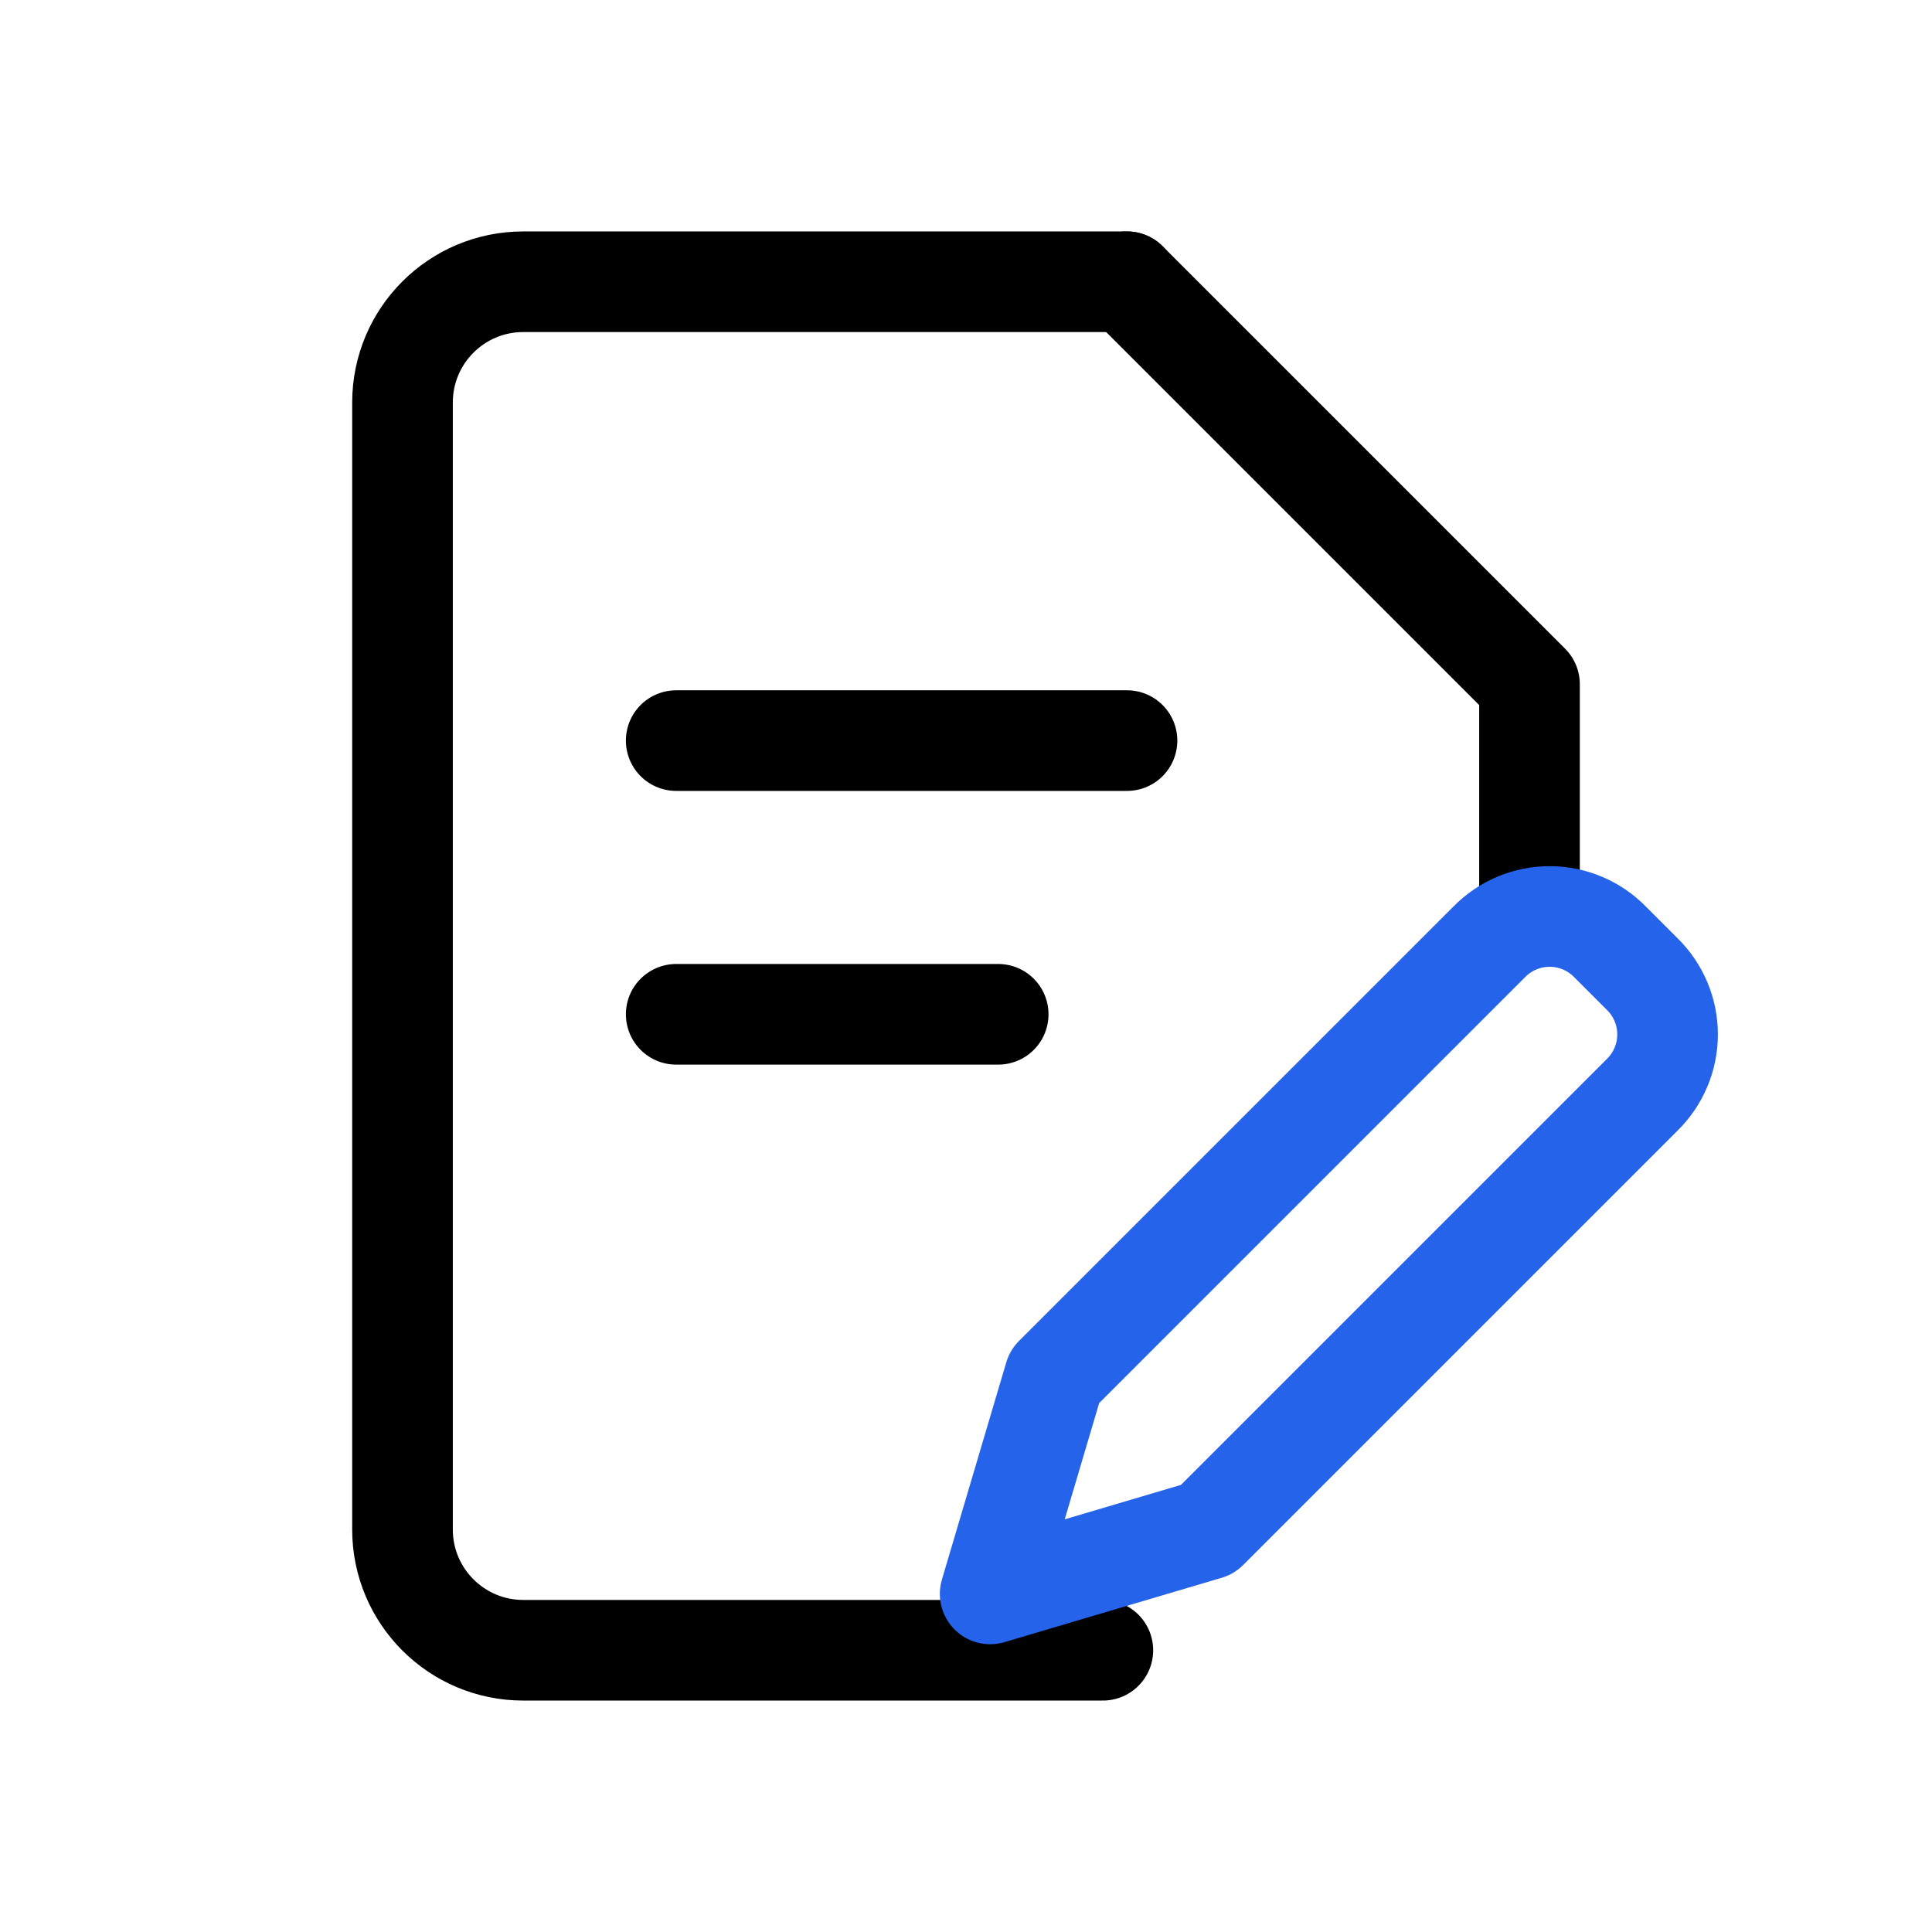
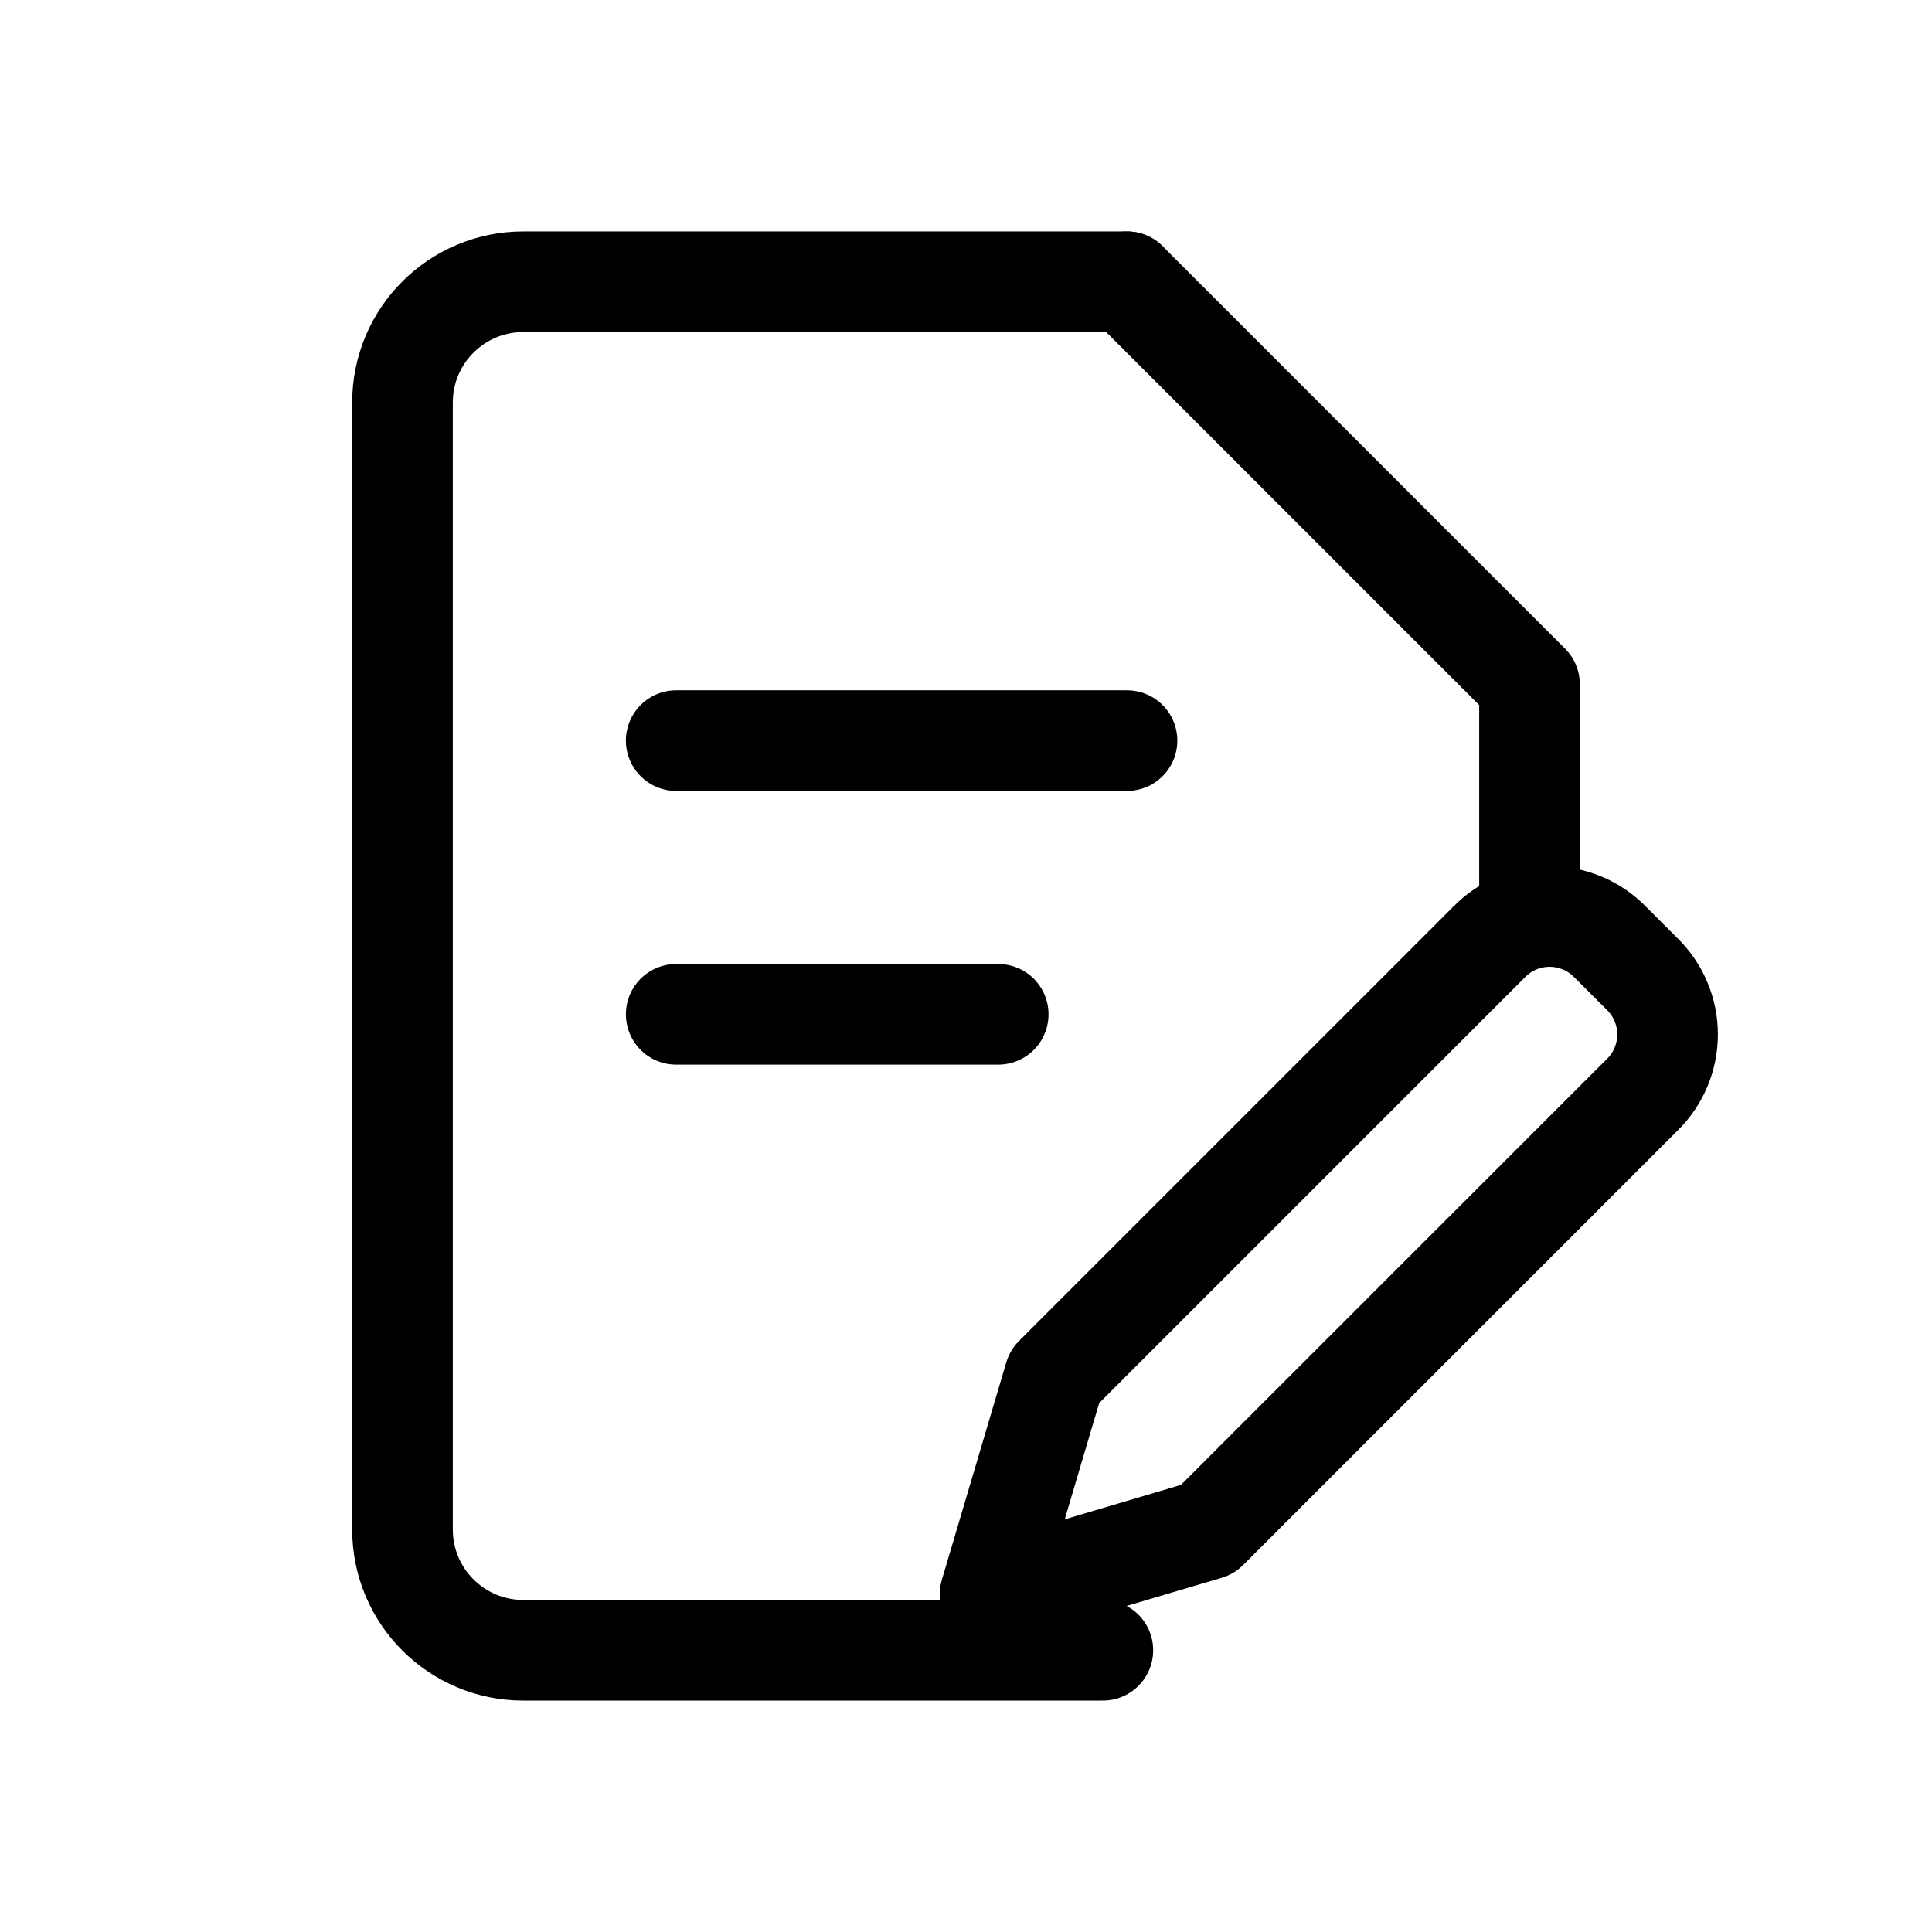
<svg xmlns="http://www.w3.org/2000/svg" width="24" height="24" viewBox="0 0 24 24" fill="none">
  <path fill="none" stroke="currentColor" stroke-width="1.25" stroke-linecap="round" stroke-linejoin="round" d="M14 3.5H6.5A1.5 1.5 0 0 0 5 5v14a1.5 1.5 0 0 0 1.5 1.5h7.2" />
  <path fill="none" stroke="currentColor" stroke-width="1.25" stroke-linecap="round" stroke-linejoin="round" d="M14 3.5 19 8.5v2.6" />
  <line fill="none" stroke="currentColor" stroke-width="1.25" stroke-linecap="round" stroke-linejoin="round" x1="8.4" y1="9.2" x2="14" y2="9.2" />
  <line fill="none" stroke="currentColor" stroke-width="1.25" stroke-linecap="round" stroke-linejoin="round" x1="8.4" y1="12.6" x2="12.4" y2="12.6" />
-   <path fill="none" stroke="#2563EB" stroke-width="1.25" stroke-linecap="round" stroke-linejoin="round" d="M20.4 13.6 15 19l-2.7.8.8-2.7 5.4-5.4a1.05 1.05 0 0 1 1.5 0l.4.4a1.05 1.05 0 0 1 0 1.5z" />
+   <path fill="none" stroke="currentColor" stroke-width="1.25" stroke-linecap="round" stroke-linejoin="round" d="M20.4 13.6 15 19l-2.7.8.8-2.7 5.4-5.4a1.05 1.05 0 0 1 1.5 0l.4.4a1.05 1.05 0 0 1 0 1.5z" />
</svg>
